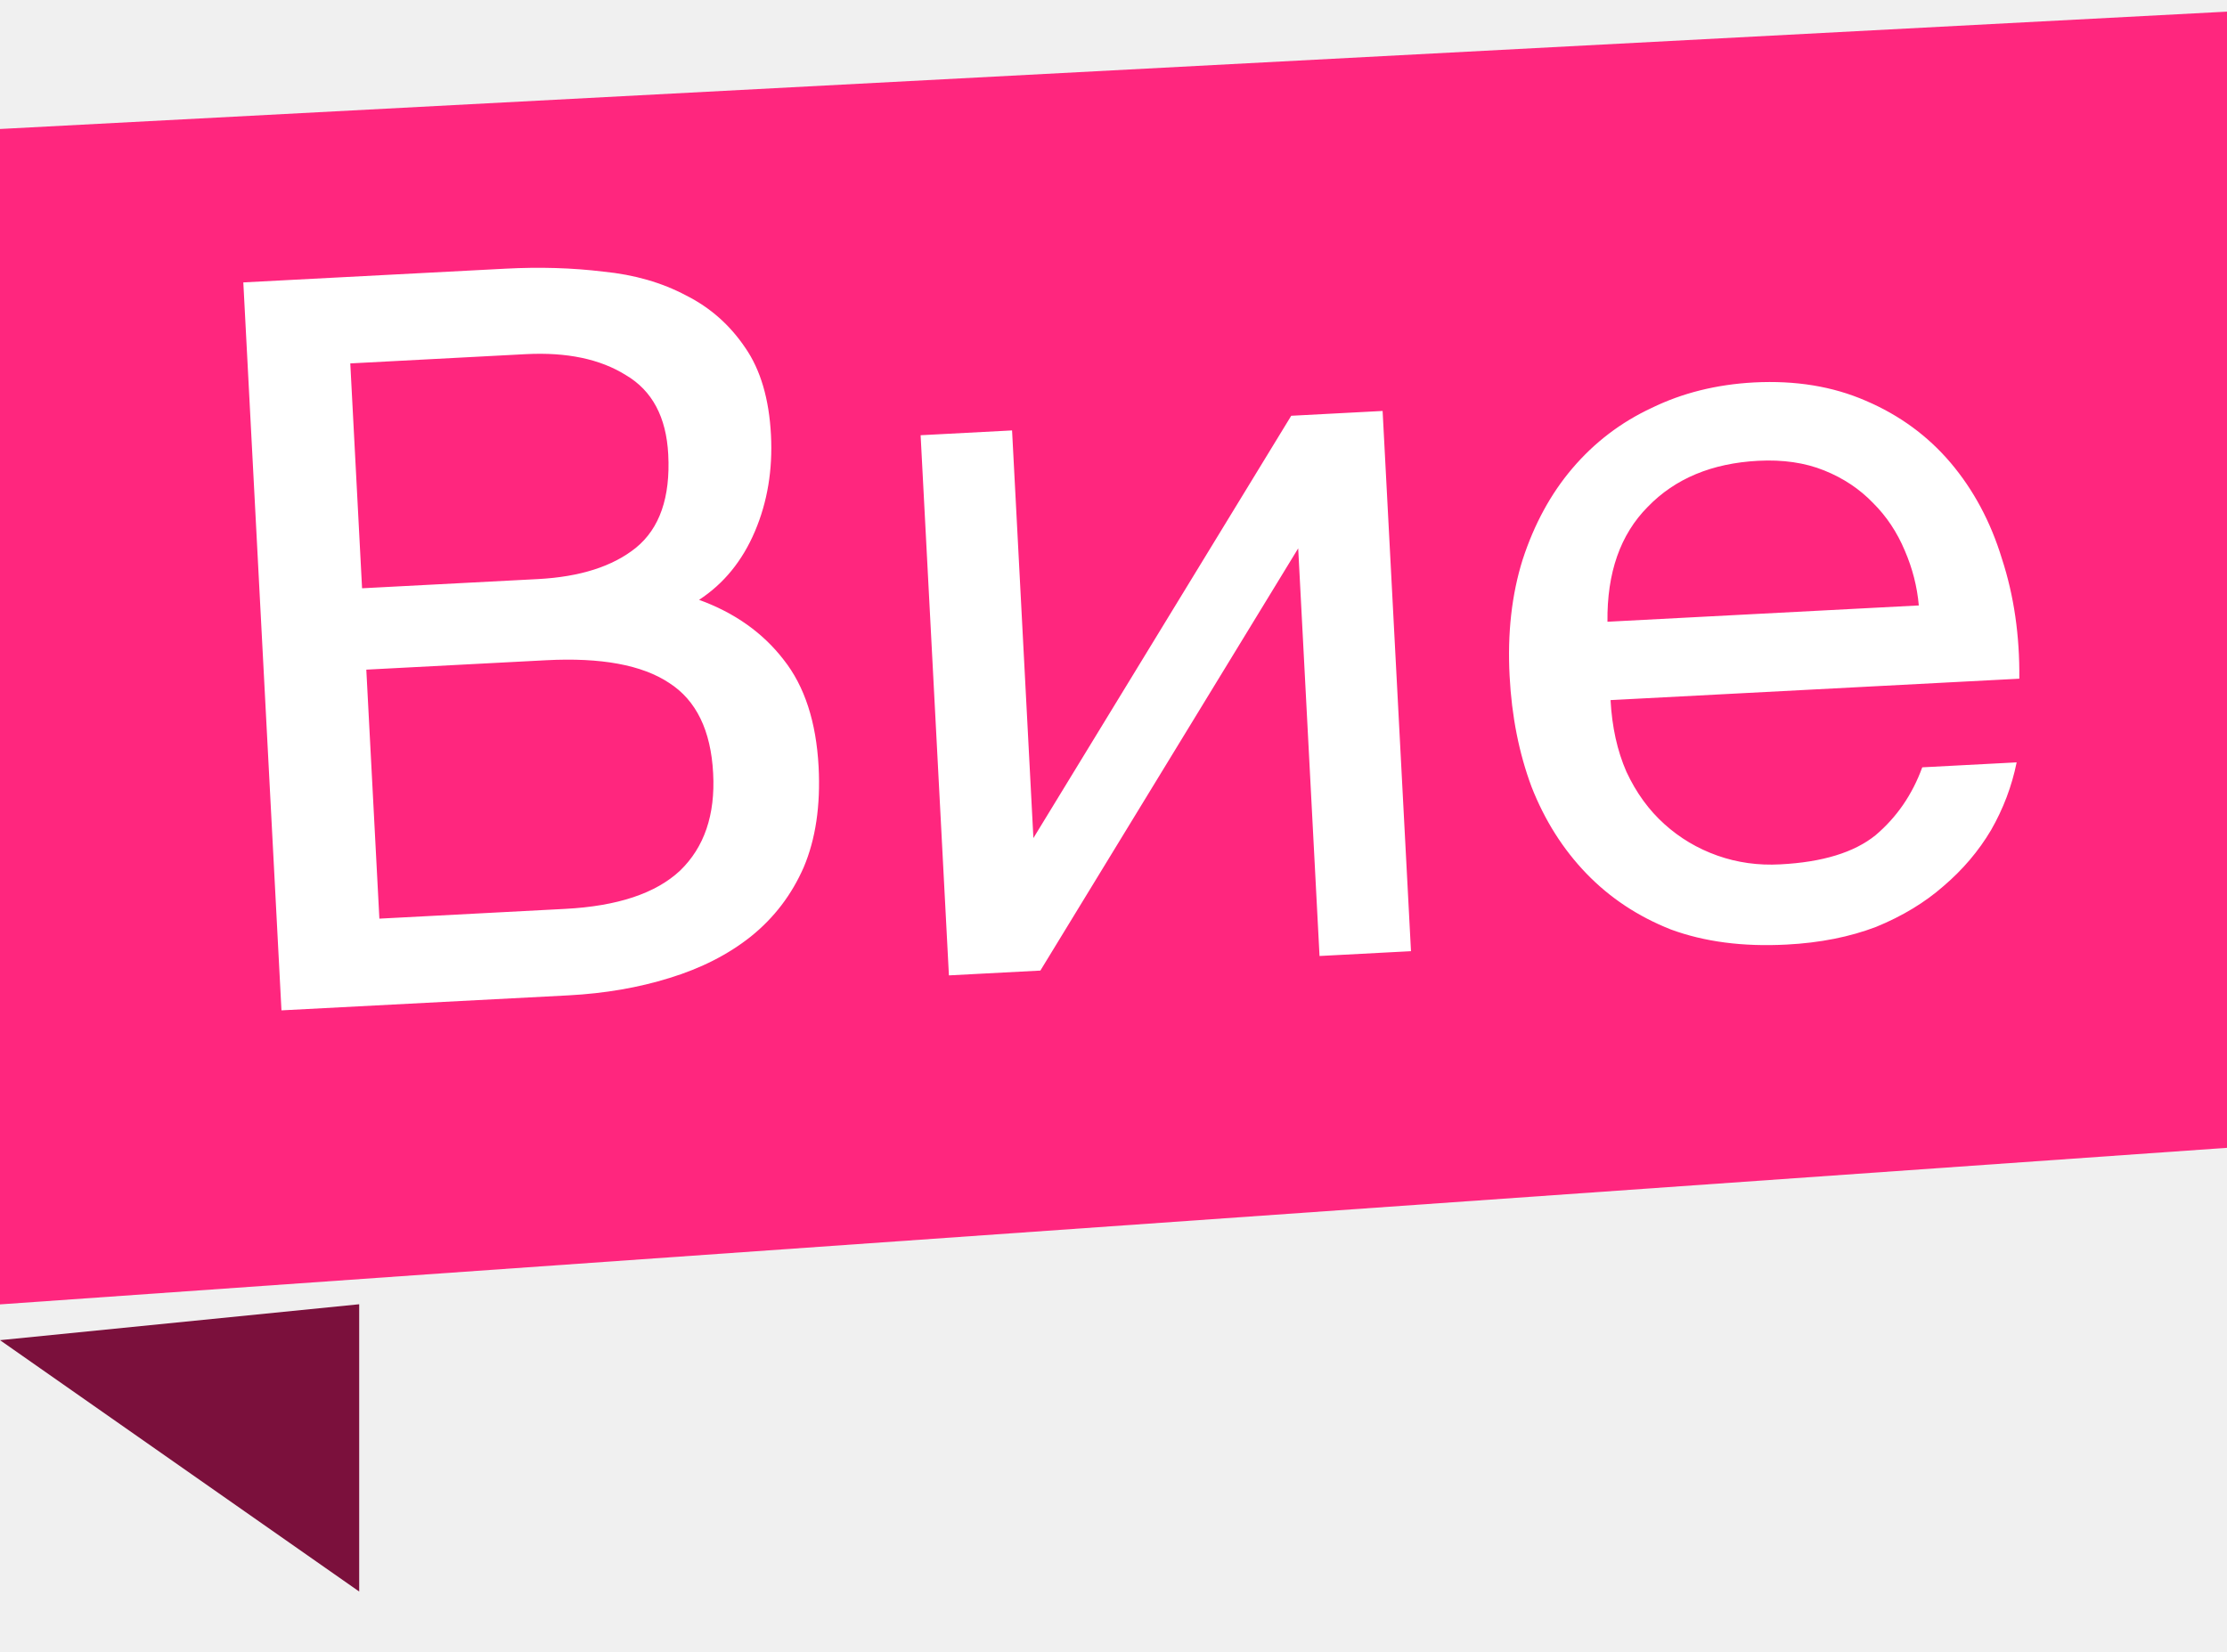
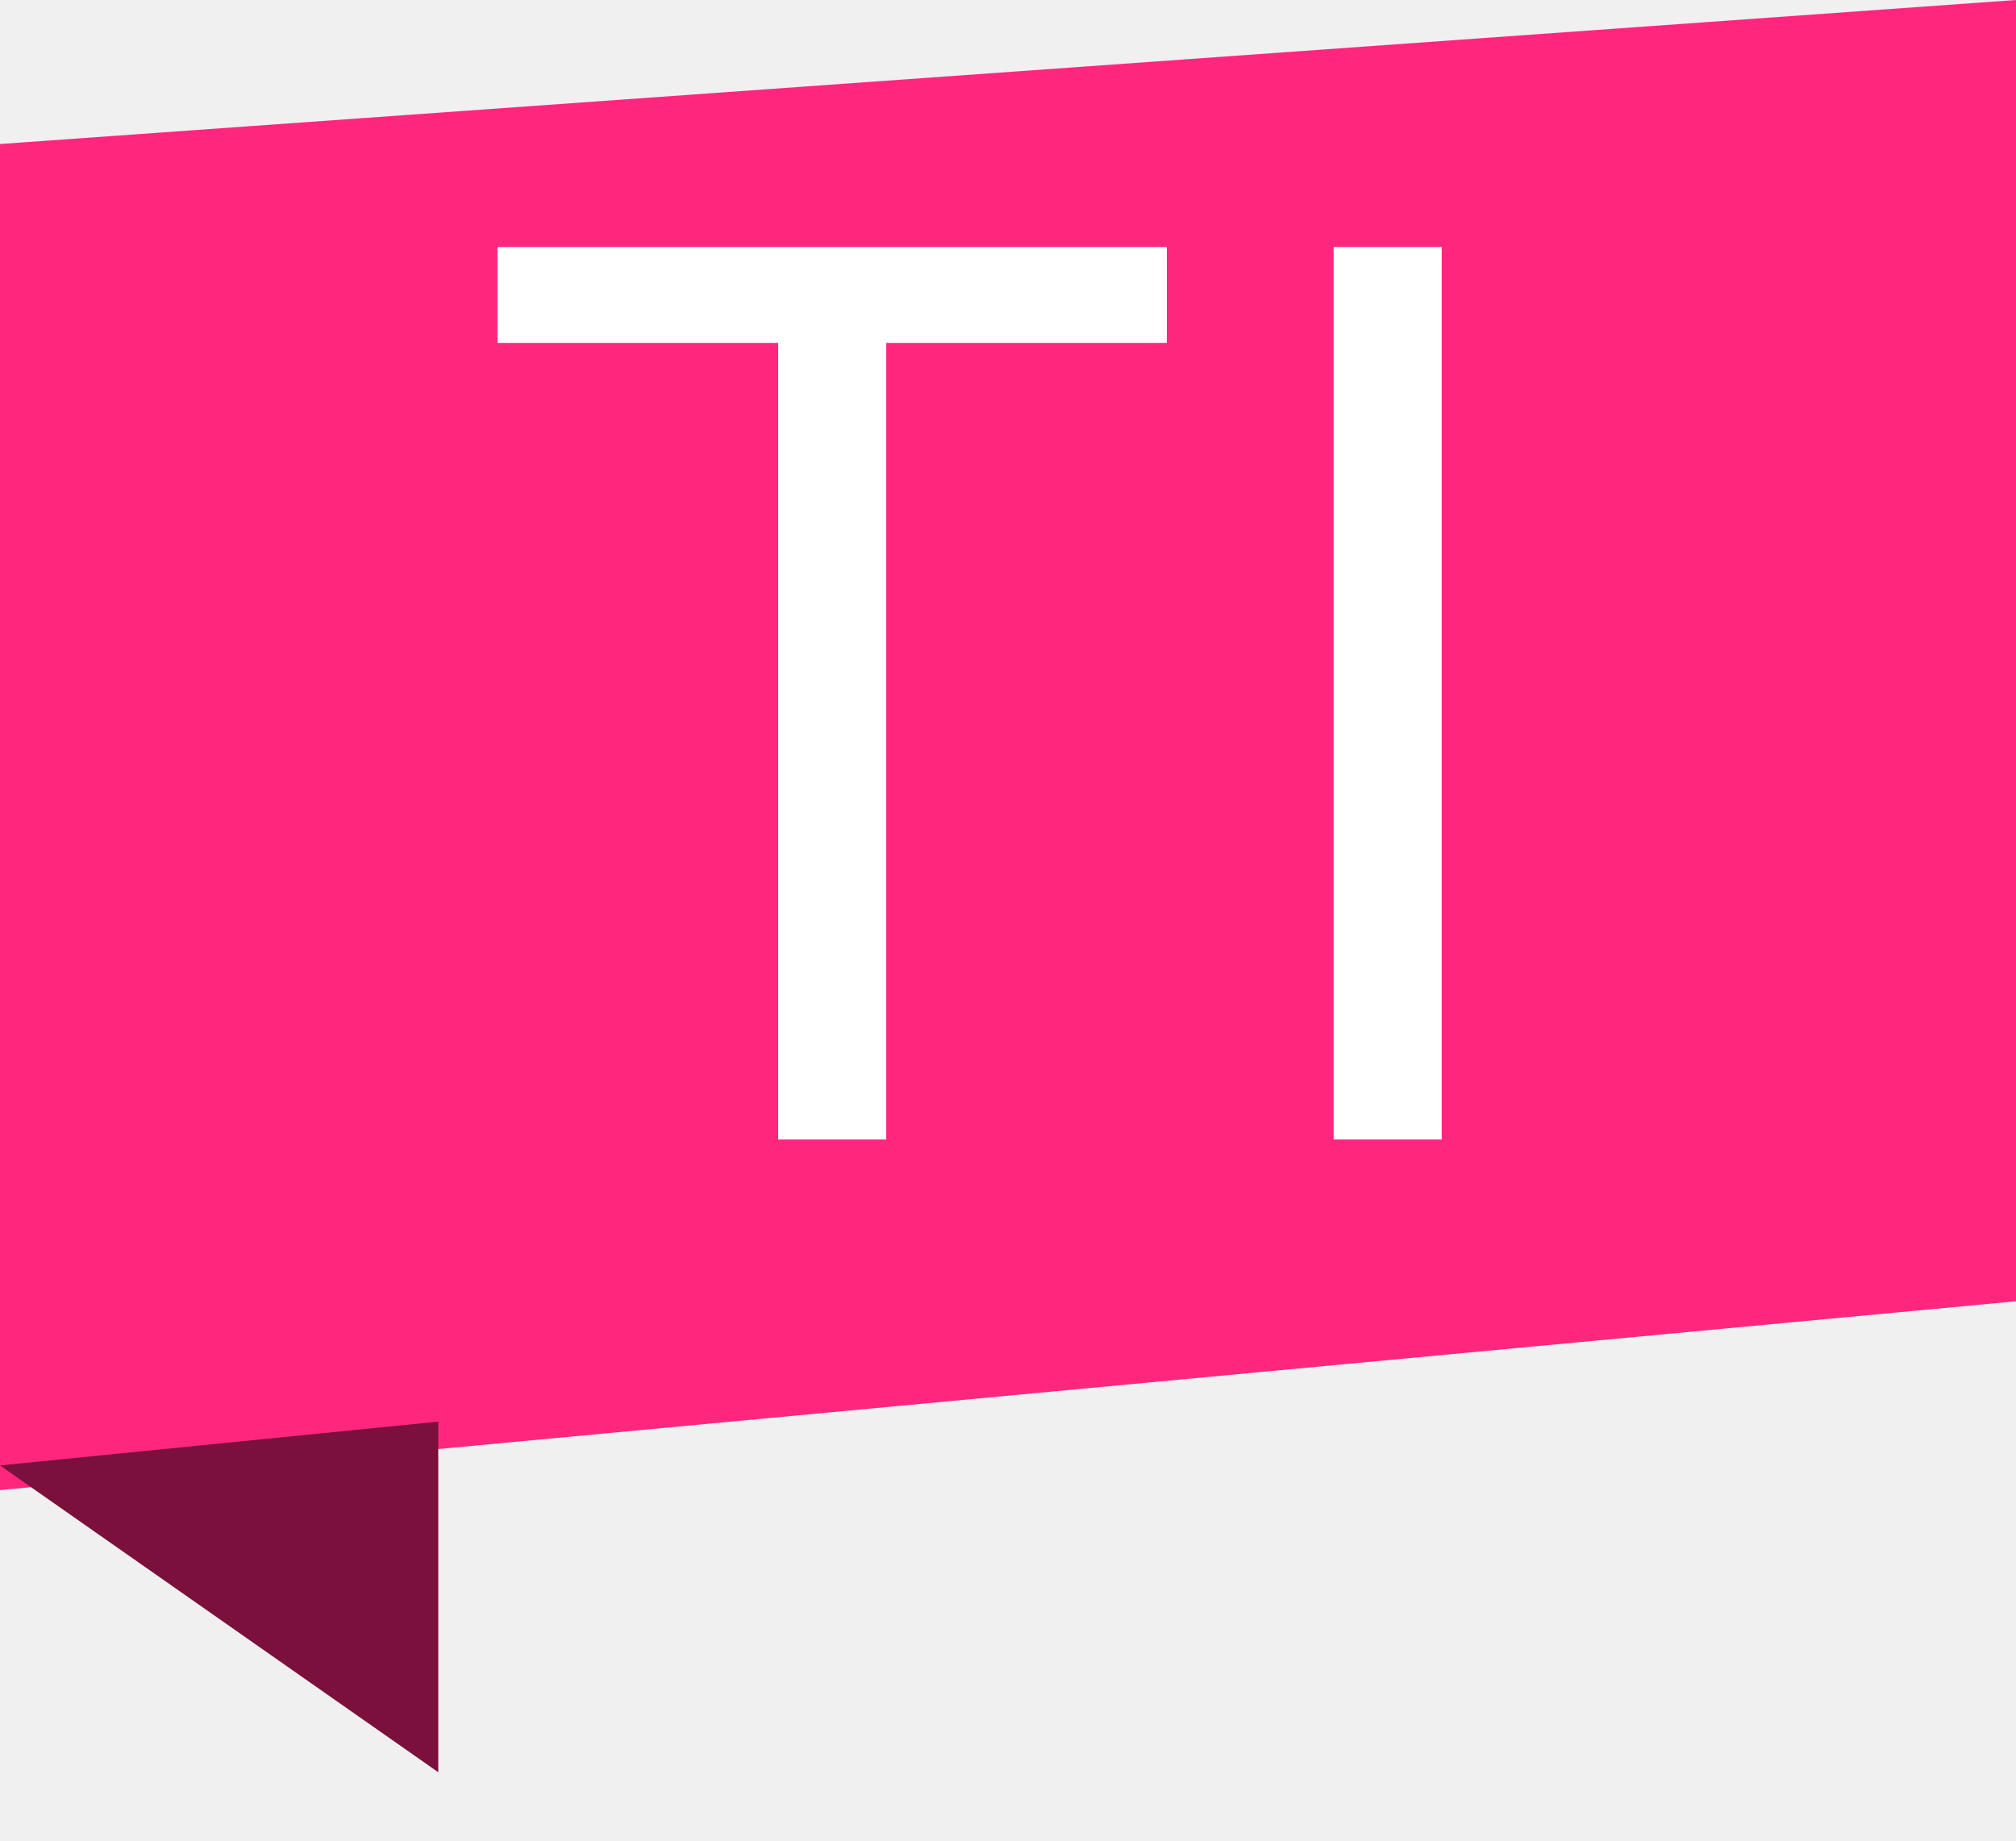
- <svg xmlns="http://www.w3.org/2000/svg" width="31" height="23" viewBox="0 0 31 23" fill="none">
-   <path d="M31 0.162L0 1.796V18.162L31 15.982V0.162Z" fill="#FF267E" />
-   <path d="M3.387 3.932L7.036 3.741C7.511 3.716 7.965 3.729 8.398 3.782C8.83 3.824 9.214 3.935 9.551 4.114C9.887 4.283 10.161 4.526 10.374 4.842C10.586 5.148 10.706 5.553 10.732 6.057C10.757 6.541 10.683 6.989 10.508 7.4C10.333 7.811 10.074 8.128 9.731 8.352C10.226 8.532 10.619 8.81 10.91 9.188C11.2 9.555 11.362 10.052 11.395 10.676C11.423 11.217 11.354 11.683 11.188 12.075C11.021 12.457 10.776 12.779 10.453 13.039C10.139 13.289 9.761 13.482 9.32 13.617C8.887 13.752 8.42 13.832 7.916 13.859L3.918 14.068L3.387 3.932ZM5.281 12.791L7.867 12.655C8.594 12.617 9.127 12.44 9.466 12.123C9.804 11.797 9.958 11.345 9.927 10.767C9.896 10.171 9.692 9.751 9.315 9.509C8.937 9.258 8.366 9.153 7.602 9.193L5.099 9.324L5.281 12.791ZM5.04 8.191L7.487 8.063C8.074 8.032 8.529 7.887 8.852 7.627C9.183 7.357 9.333 6.924 9.302 6.328C9.275 5.806 9.078 5.438 8.712 5.223C8.354 4.999 7.891 4.902 7.322 4.931L4.876 5.06L5.04 8.191ZM18.071 7.635L14.482 13.514L13.209 13.581L12.815 6.06L14.088 5.993L14.385 11.669L17.974 5.789L19.246 5.722L19.641 13.244L18.368 13.311L18.071 7.635ZM24.869 13.152C24.263 13.184 23.726 13.114 23.259 12.942C22.801 12.761 22.409 12.501 22.083 12.163C21.757 11.825 21.502 11.422 21.319 10.955C21.145 10.488 21.043 9.974 21.014 9.415C20.982 8.819 21.043 8.278 21.195 7.793C21.356 7.299 21.586 6.876 21.886 6.523C22.194 6.161 22.562 5.88 22.991 5.68C23.419 5.471 23.894 5.353 24.416 5.325C24.994 5.295 25.513 5.38 25.972 5.58C26.44 5.78 26.834 6.068 27.153 6.444C27.471 6.82 27.71 7.265 27.867 7.78C28.035 8.295 28.115 8.851 28.109 9.45L22.419 9.748C22.439 10.121 22.512 10.453 22.64 10.746C22.776 11.038 22.953 11.281 23.169 11.475C23.384 11.669 23.63 11.815 23.906 11.913C24.183 12.011 24.474 12.052 24.782 12.035C25.369 12.005 25.811 11.869 26.107 11.63C26.402 11.38 26.619 11.065 26.758 10.684L28.072 10.615C28.005 10.946 27.886 11.261 27.715 11.559C27.543 11.849 27.323 12.108 27.055 12.337C26.796 12.565 26.483 12.755 26.117 12.905C25.751 13.045 25.335 13.128 24.869 13.152ZM24.474 6.416C23.83 6.45 23.318 6.663 22.937 7.057C22.555 7.442 22.368 7.975 22.376 8.657L26.71 8.43C26.687 8.169 26.622 7.915 26.516 7.669C26.409 7.413 26.262 7.191 26.075 7.005C25.887 6.809 25.659 6.657 25.392 6.55C25.124 6.442 24.818 6.398 24.474 6.416Z" fill="white" />
-   <path d="M5 22.16L0 18.66L5 18.16V22.16Z" fill="#7B103C" />
+ <svg xmlns="http://www.w3.org/2000/svg" width="23" height="21" viewBox="0 0 23 21" fill="none">
+   <path d="M23 0L0 1.643V17L23 14.846V0Z" fill="#FF267E" />
+   <path d="M5 20.219L0 16.719L5 16.219V20.219Z" fill="#7B103C" />
+   <path d="M5.676 3.912V2.818H13.312V3.912H10.111V13H8.878V3.912H5.676ZM16.448 2.818V13H15.215V2.818H16.448Z" fill="white" />
</svg>
